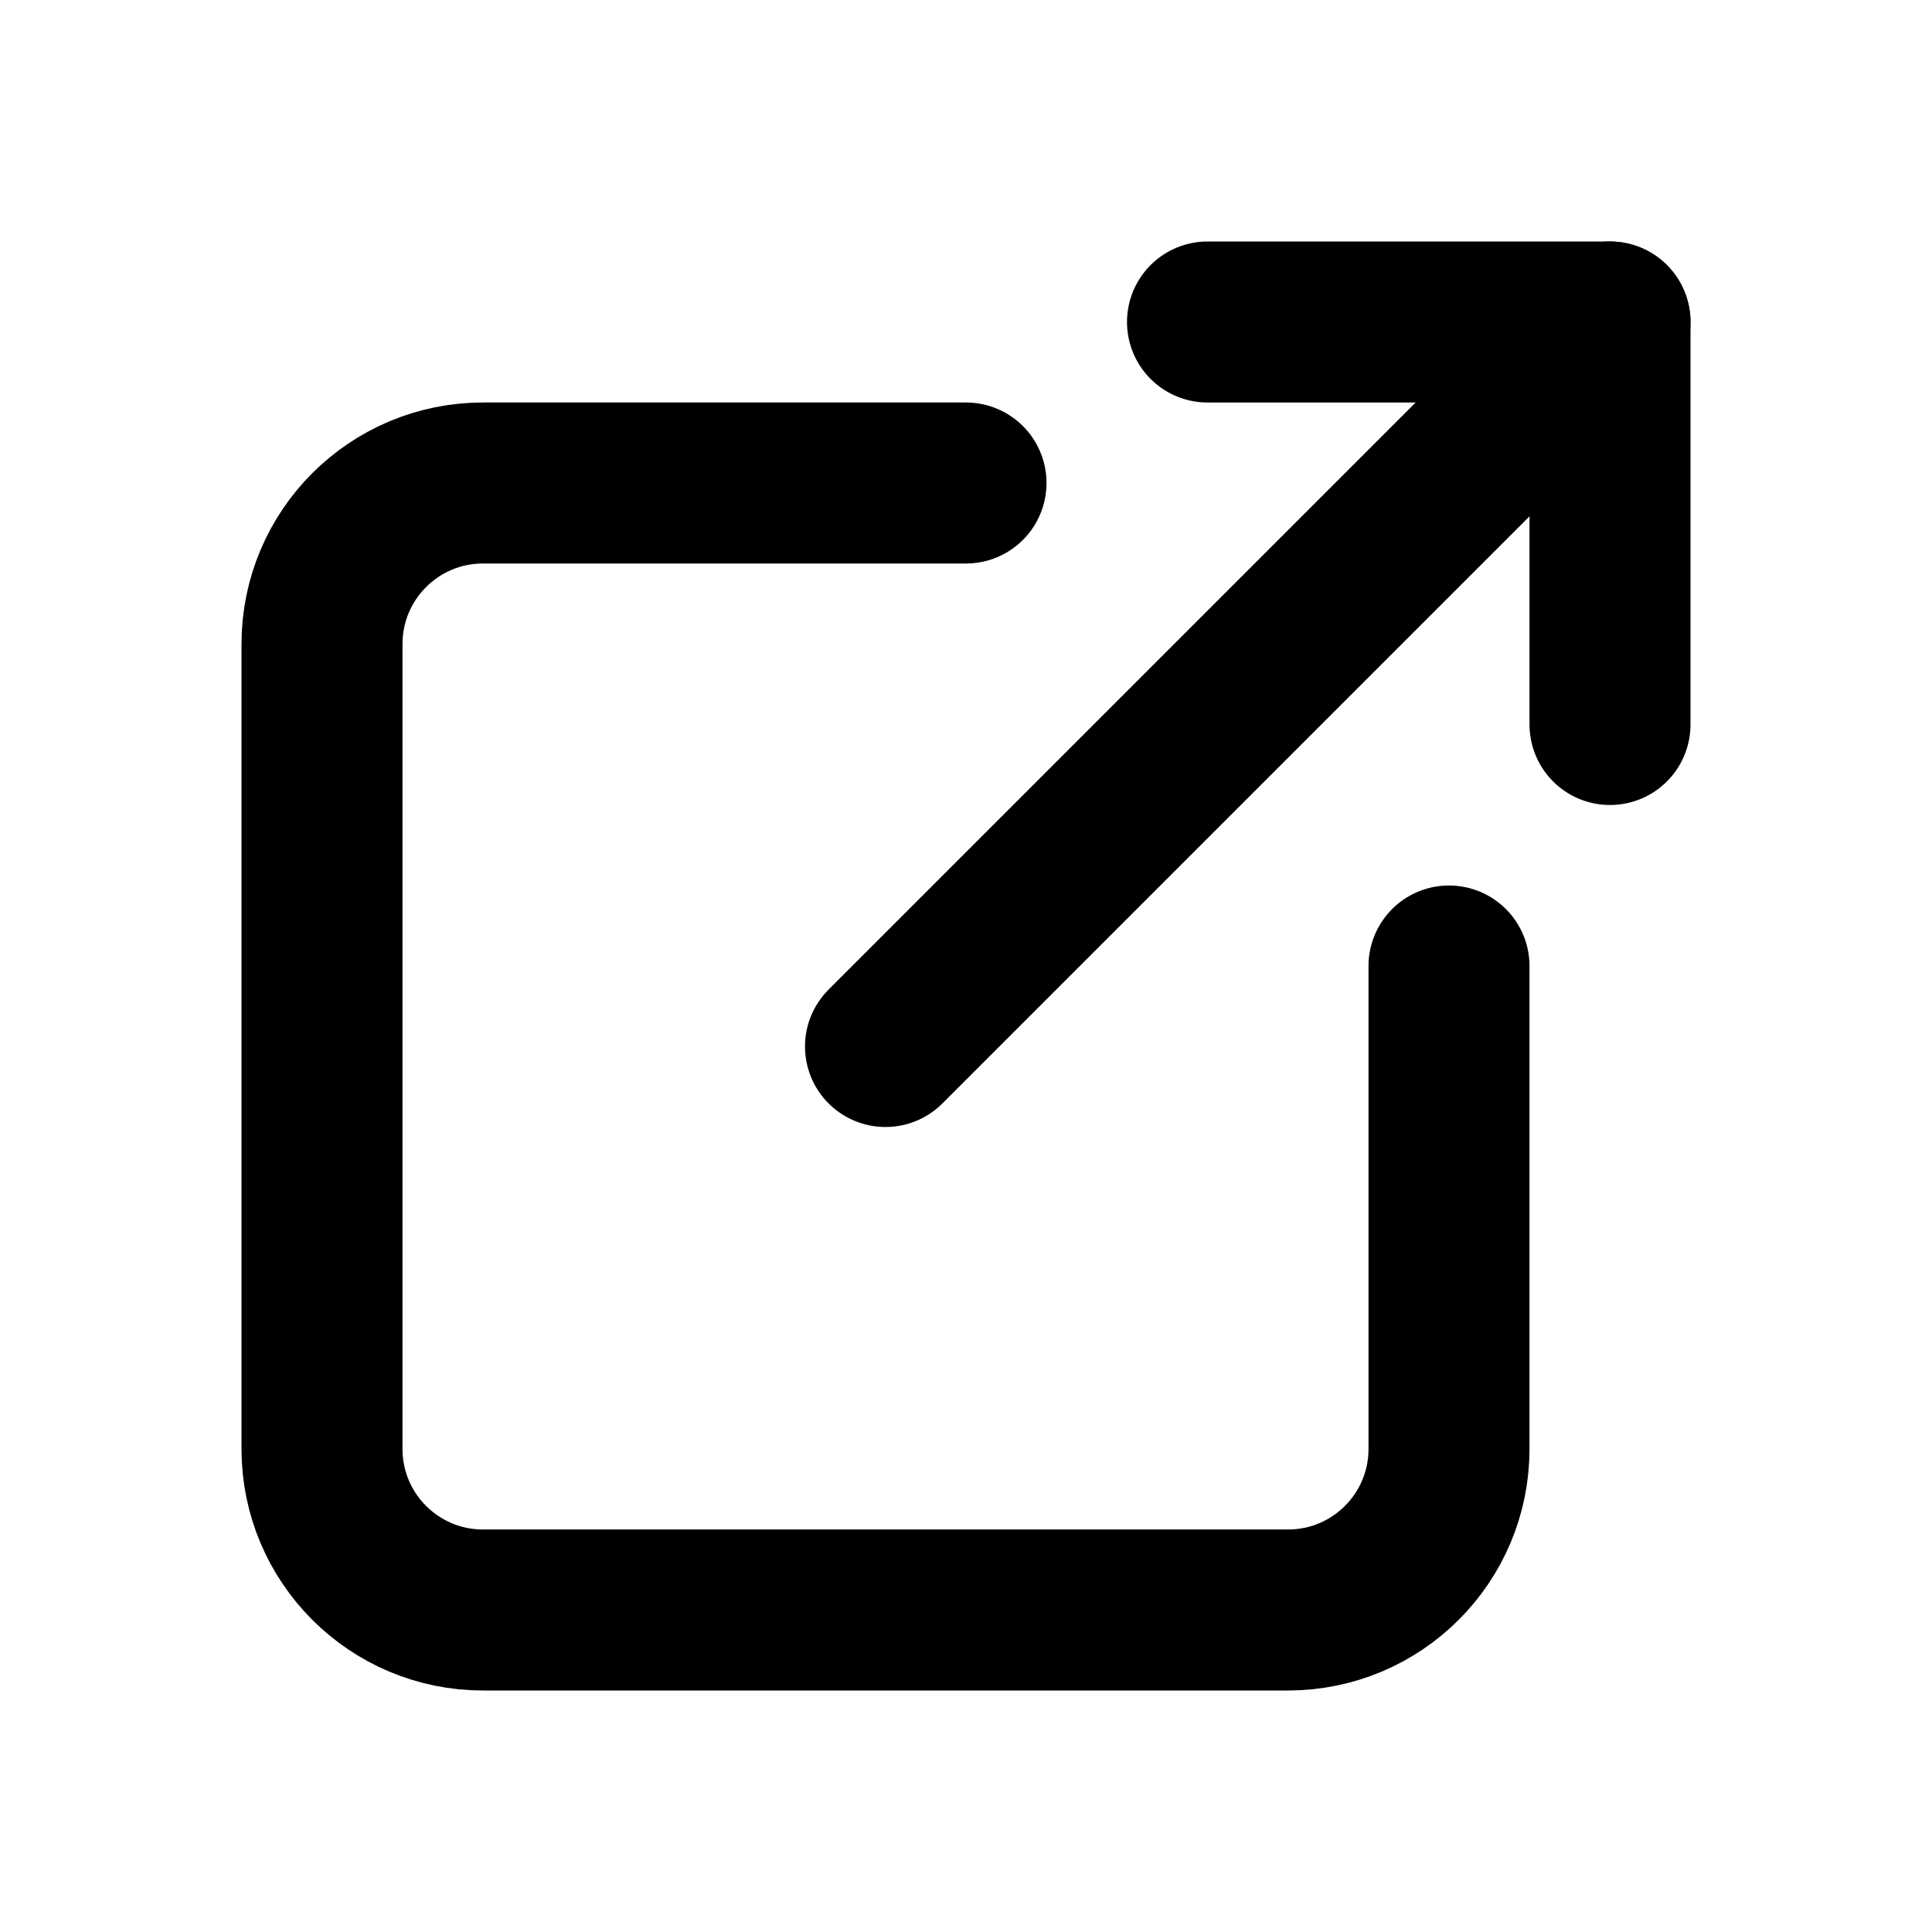
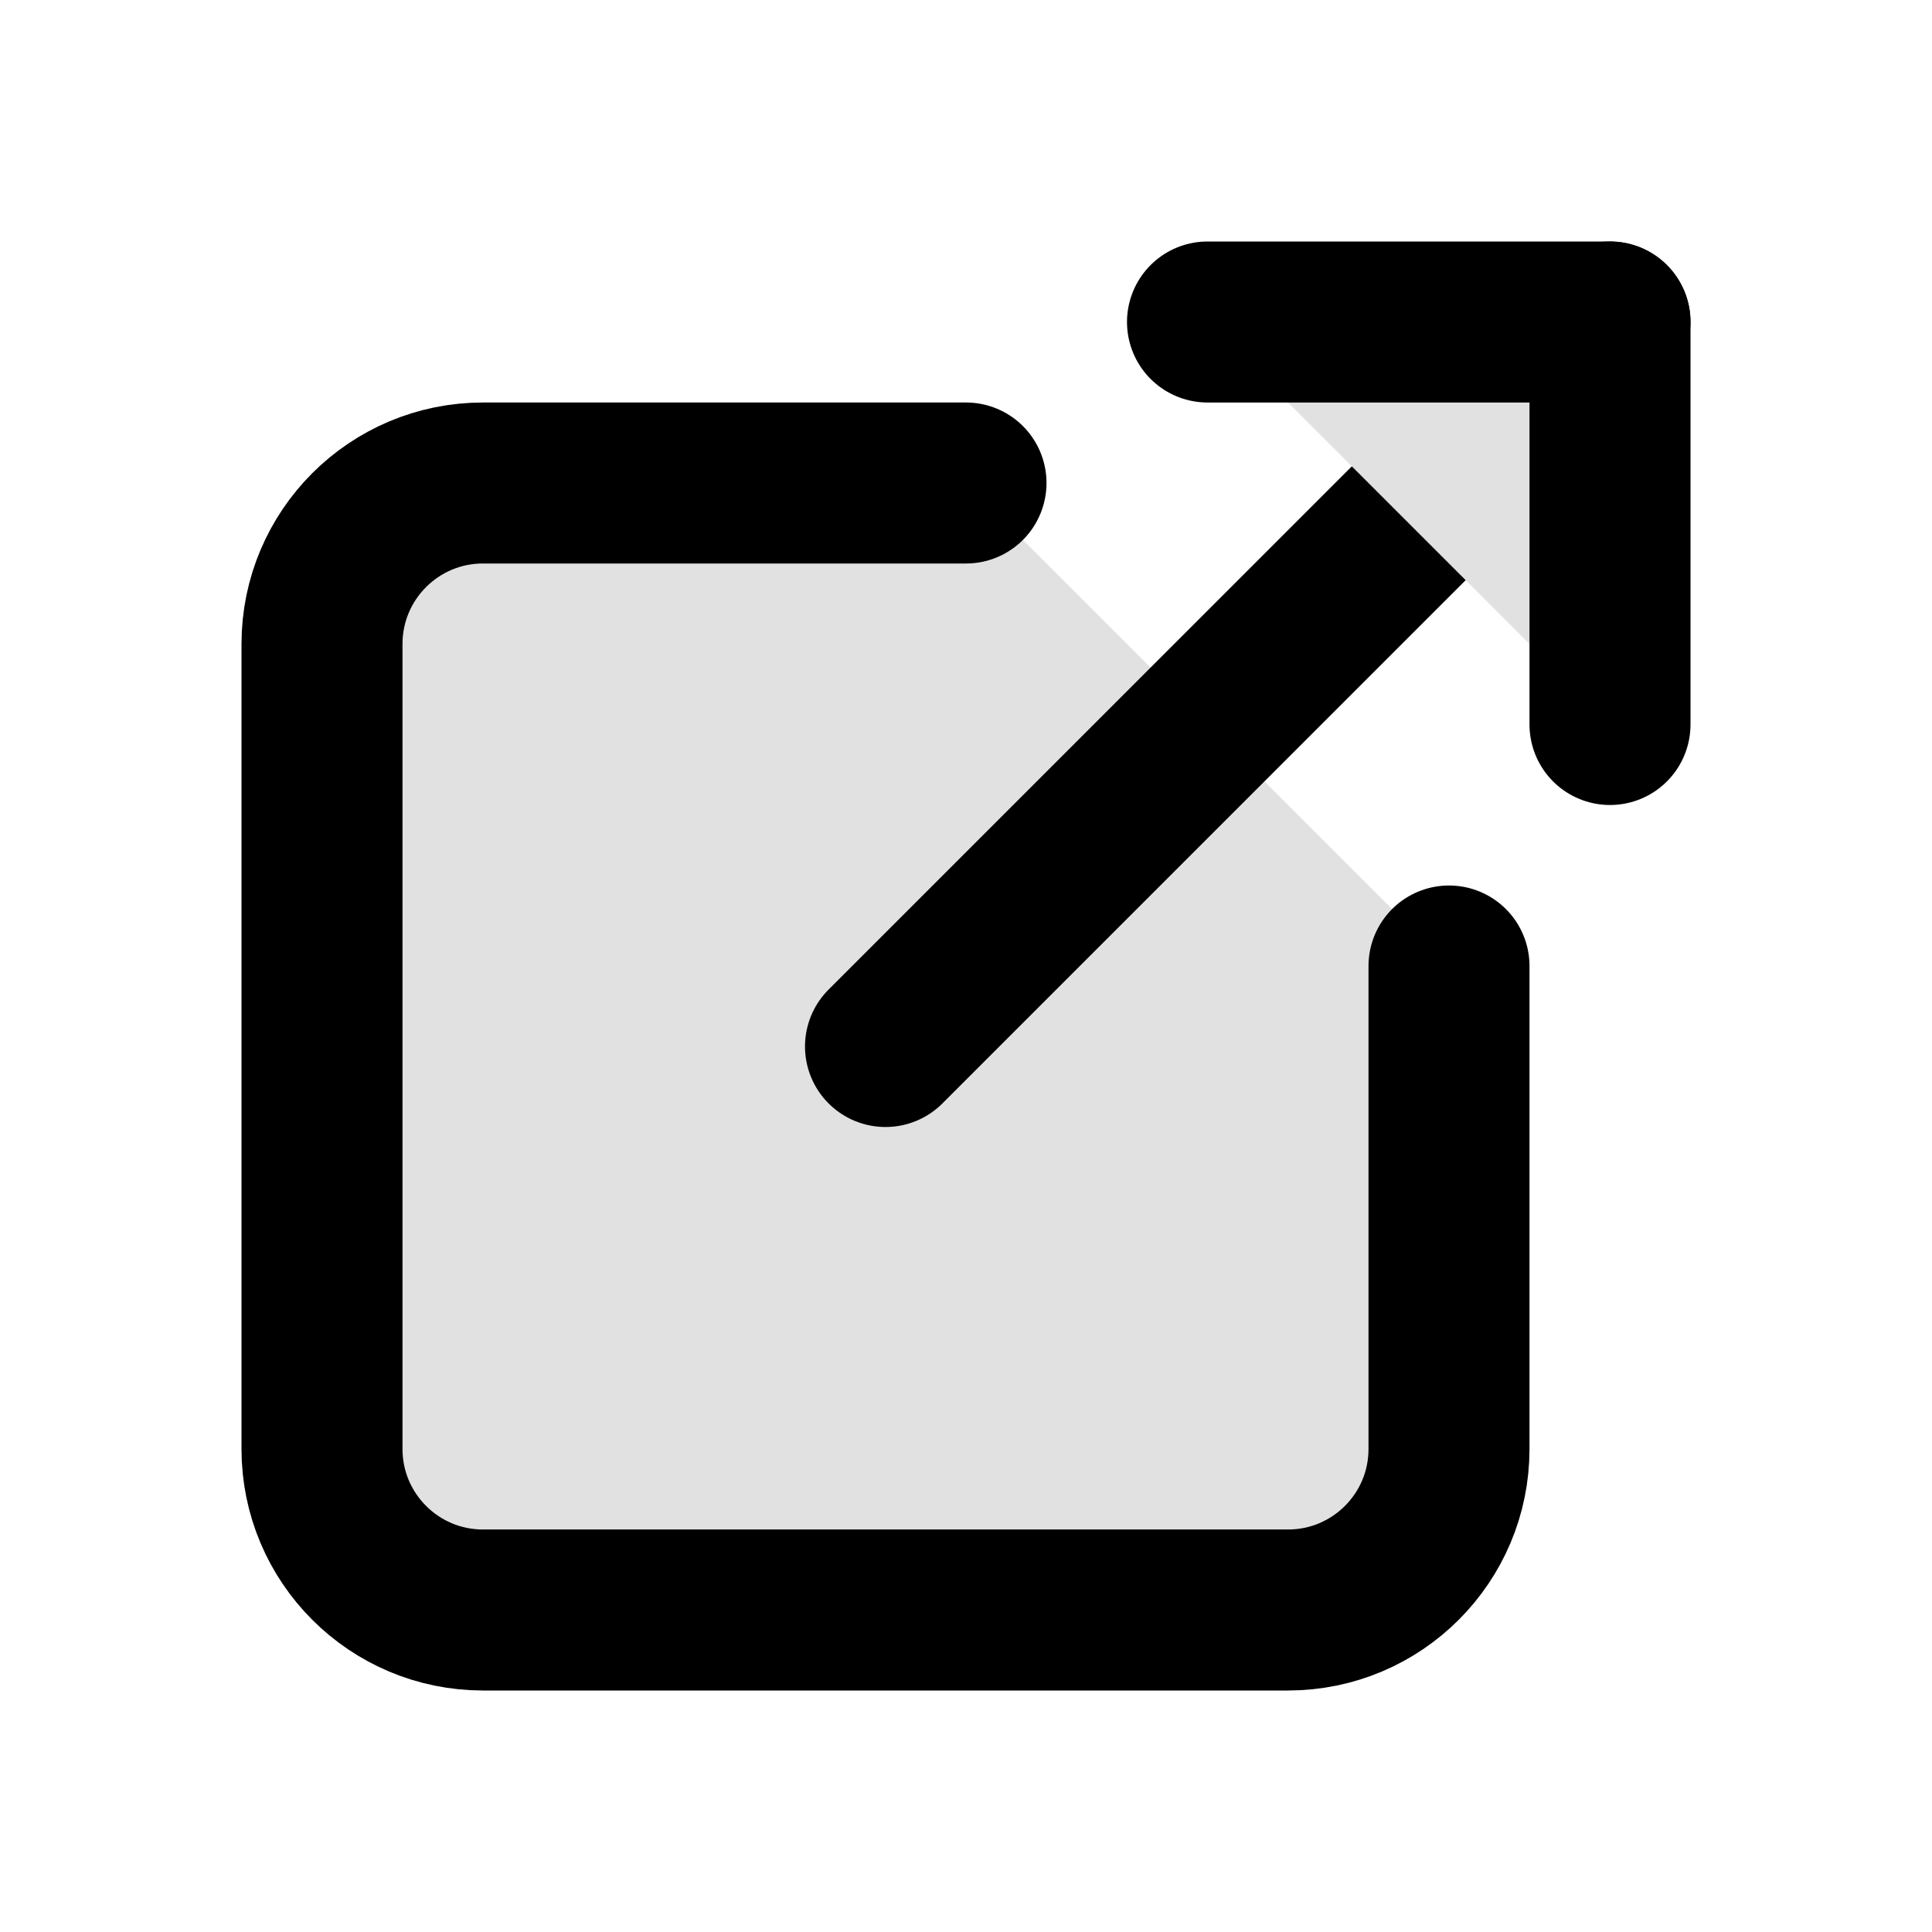
- <svg xmlns="http://www.w3.org/2000/svg" width="24" height="24" viewBox="0 0 24 24" fill="none" stroke="currentColor" stroke-width="2" stroke-linecap="round" stroke-linejoin="round" class="tabler-icon tabler-icon-external-link">
+ <svg xmlns="http://www.w3.org/2000/svg" width="24" height="24" viewBox="0 0 24 24" fill="#e1e1e1" stroke="currentColor" stroke-width="2" stroke-linecap="round" stroke-linejoin="round" class="tabler-icon tabler-icon-external-link">
  <path d="M12 6h-6a2 2 0 0 0 -2 2v10a2 2 0 0 0 2 2h10a2 2 0 0 0 2 -2v-6" />
  <path d="M11 13l9 -9" />
  <path d="M15 4h5v5" />
</svg>
